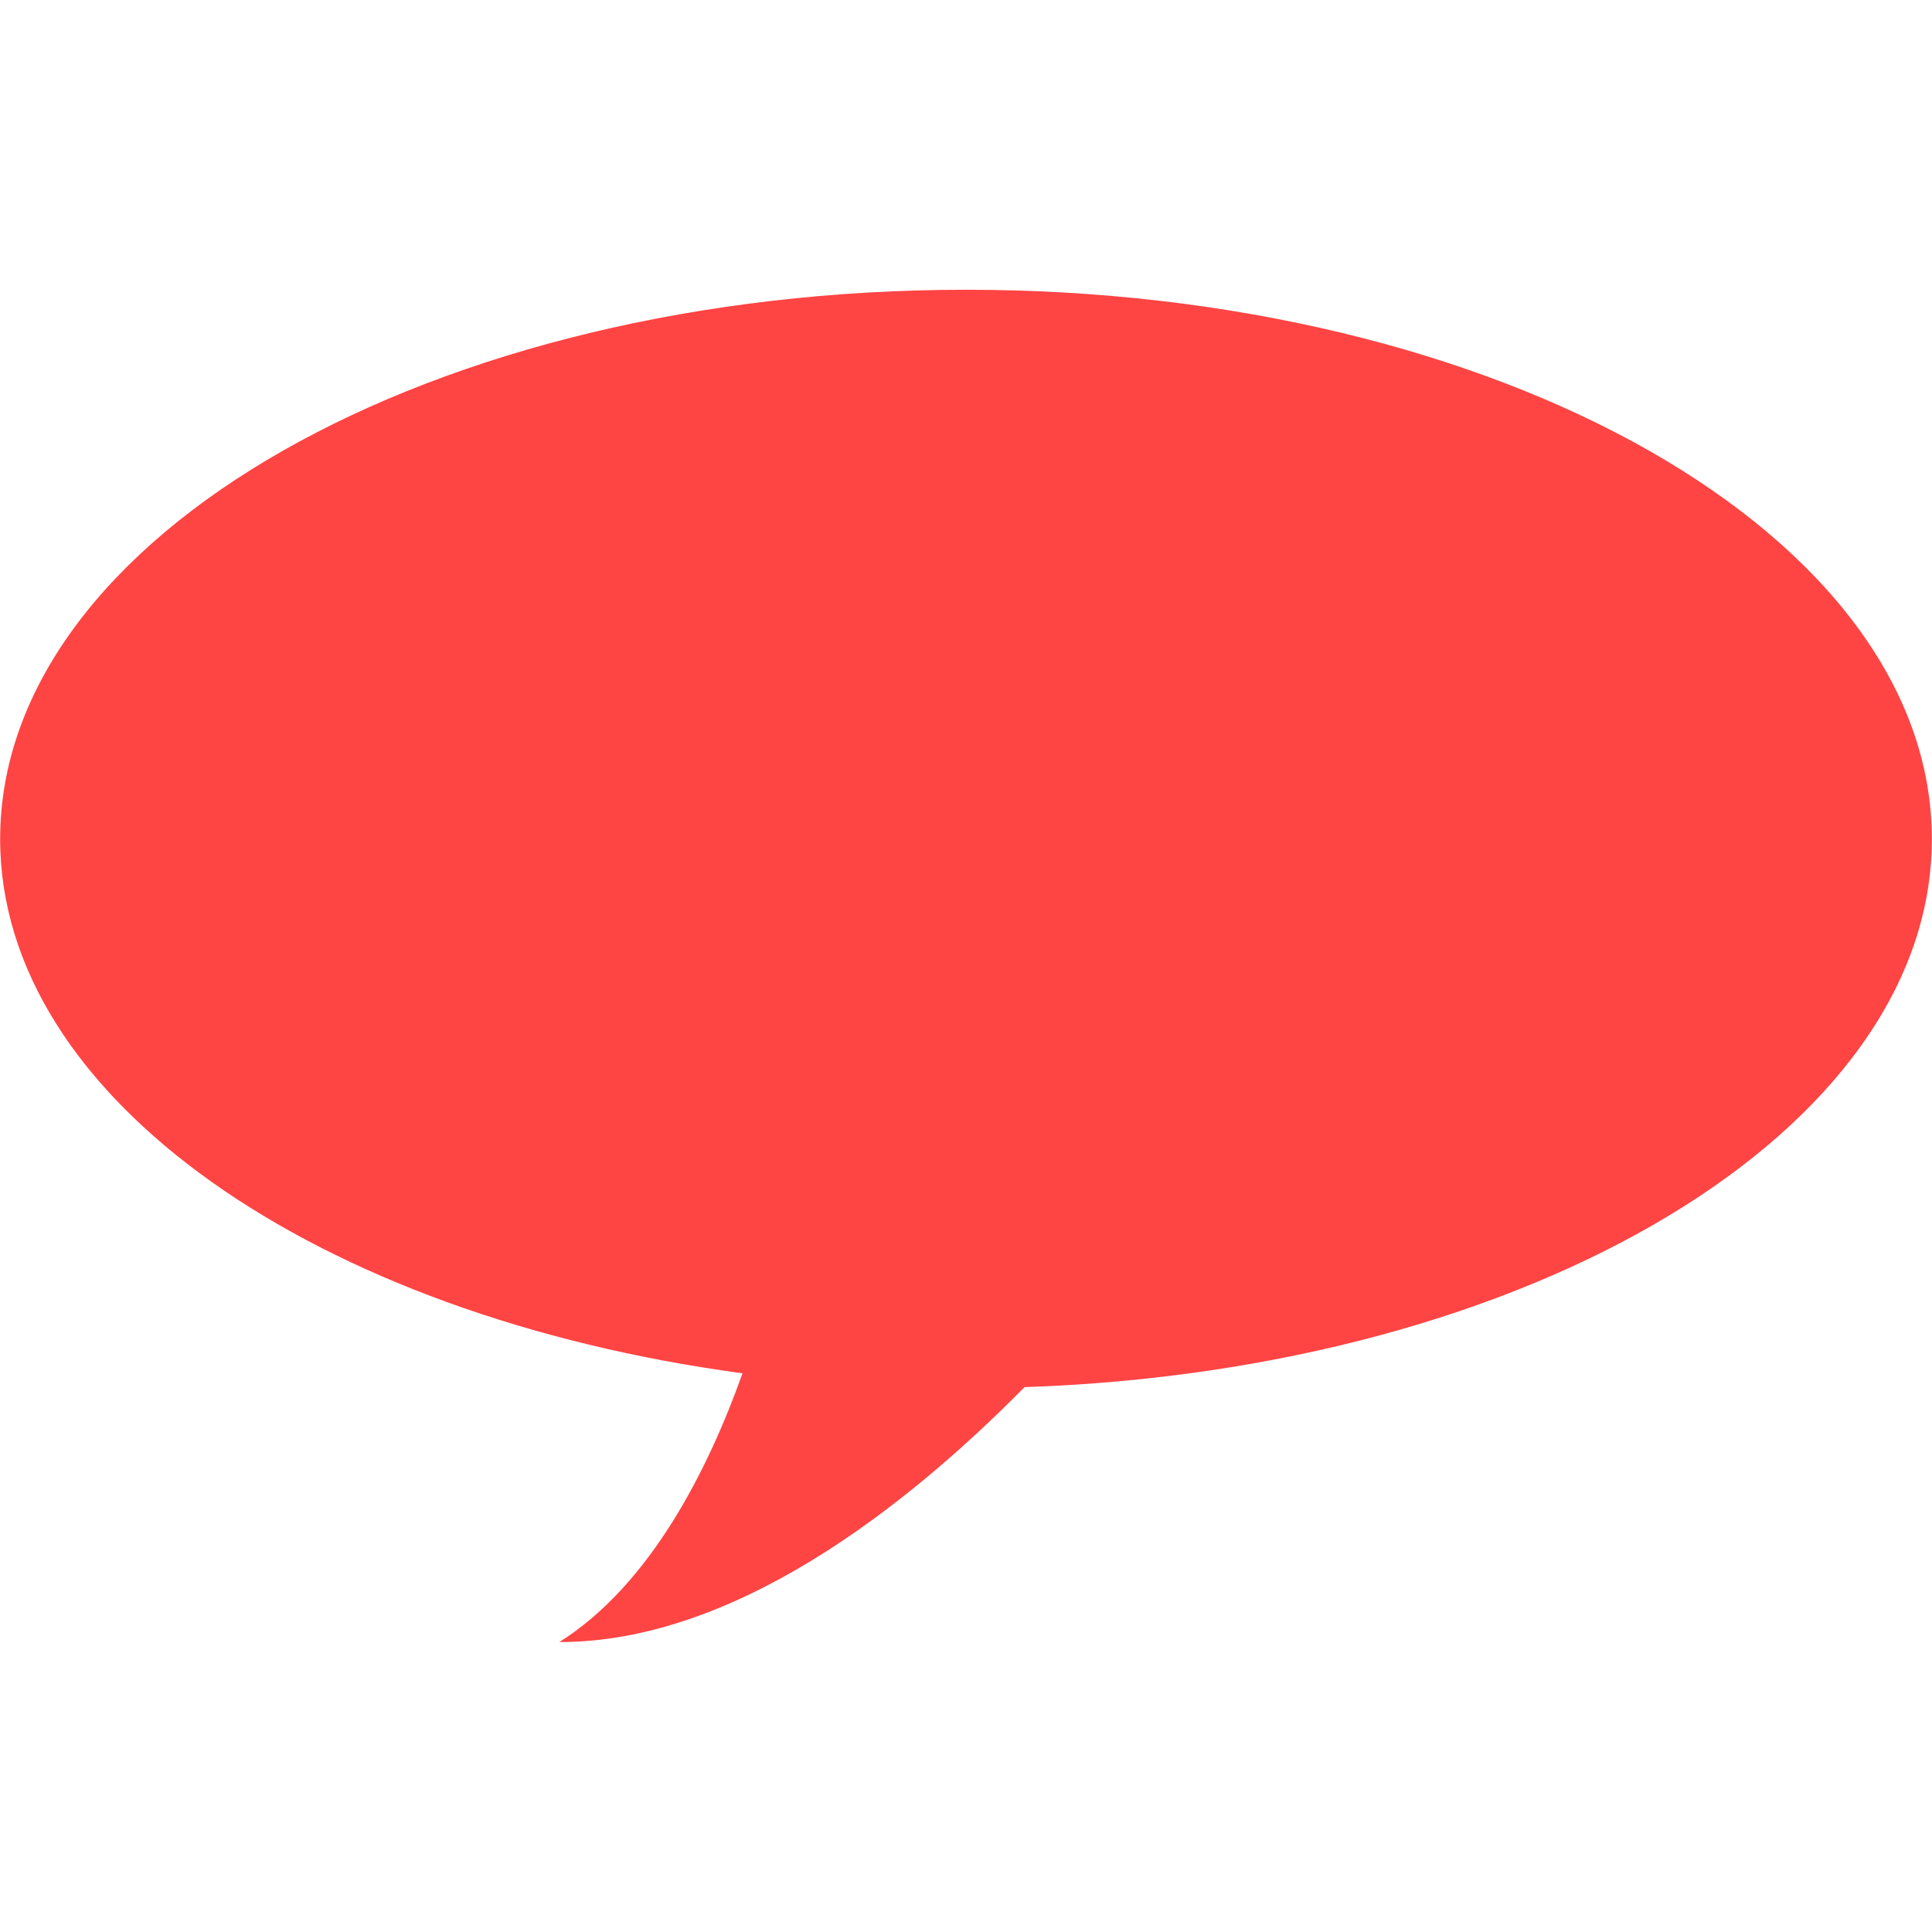
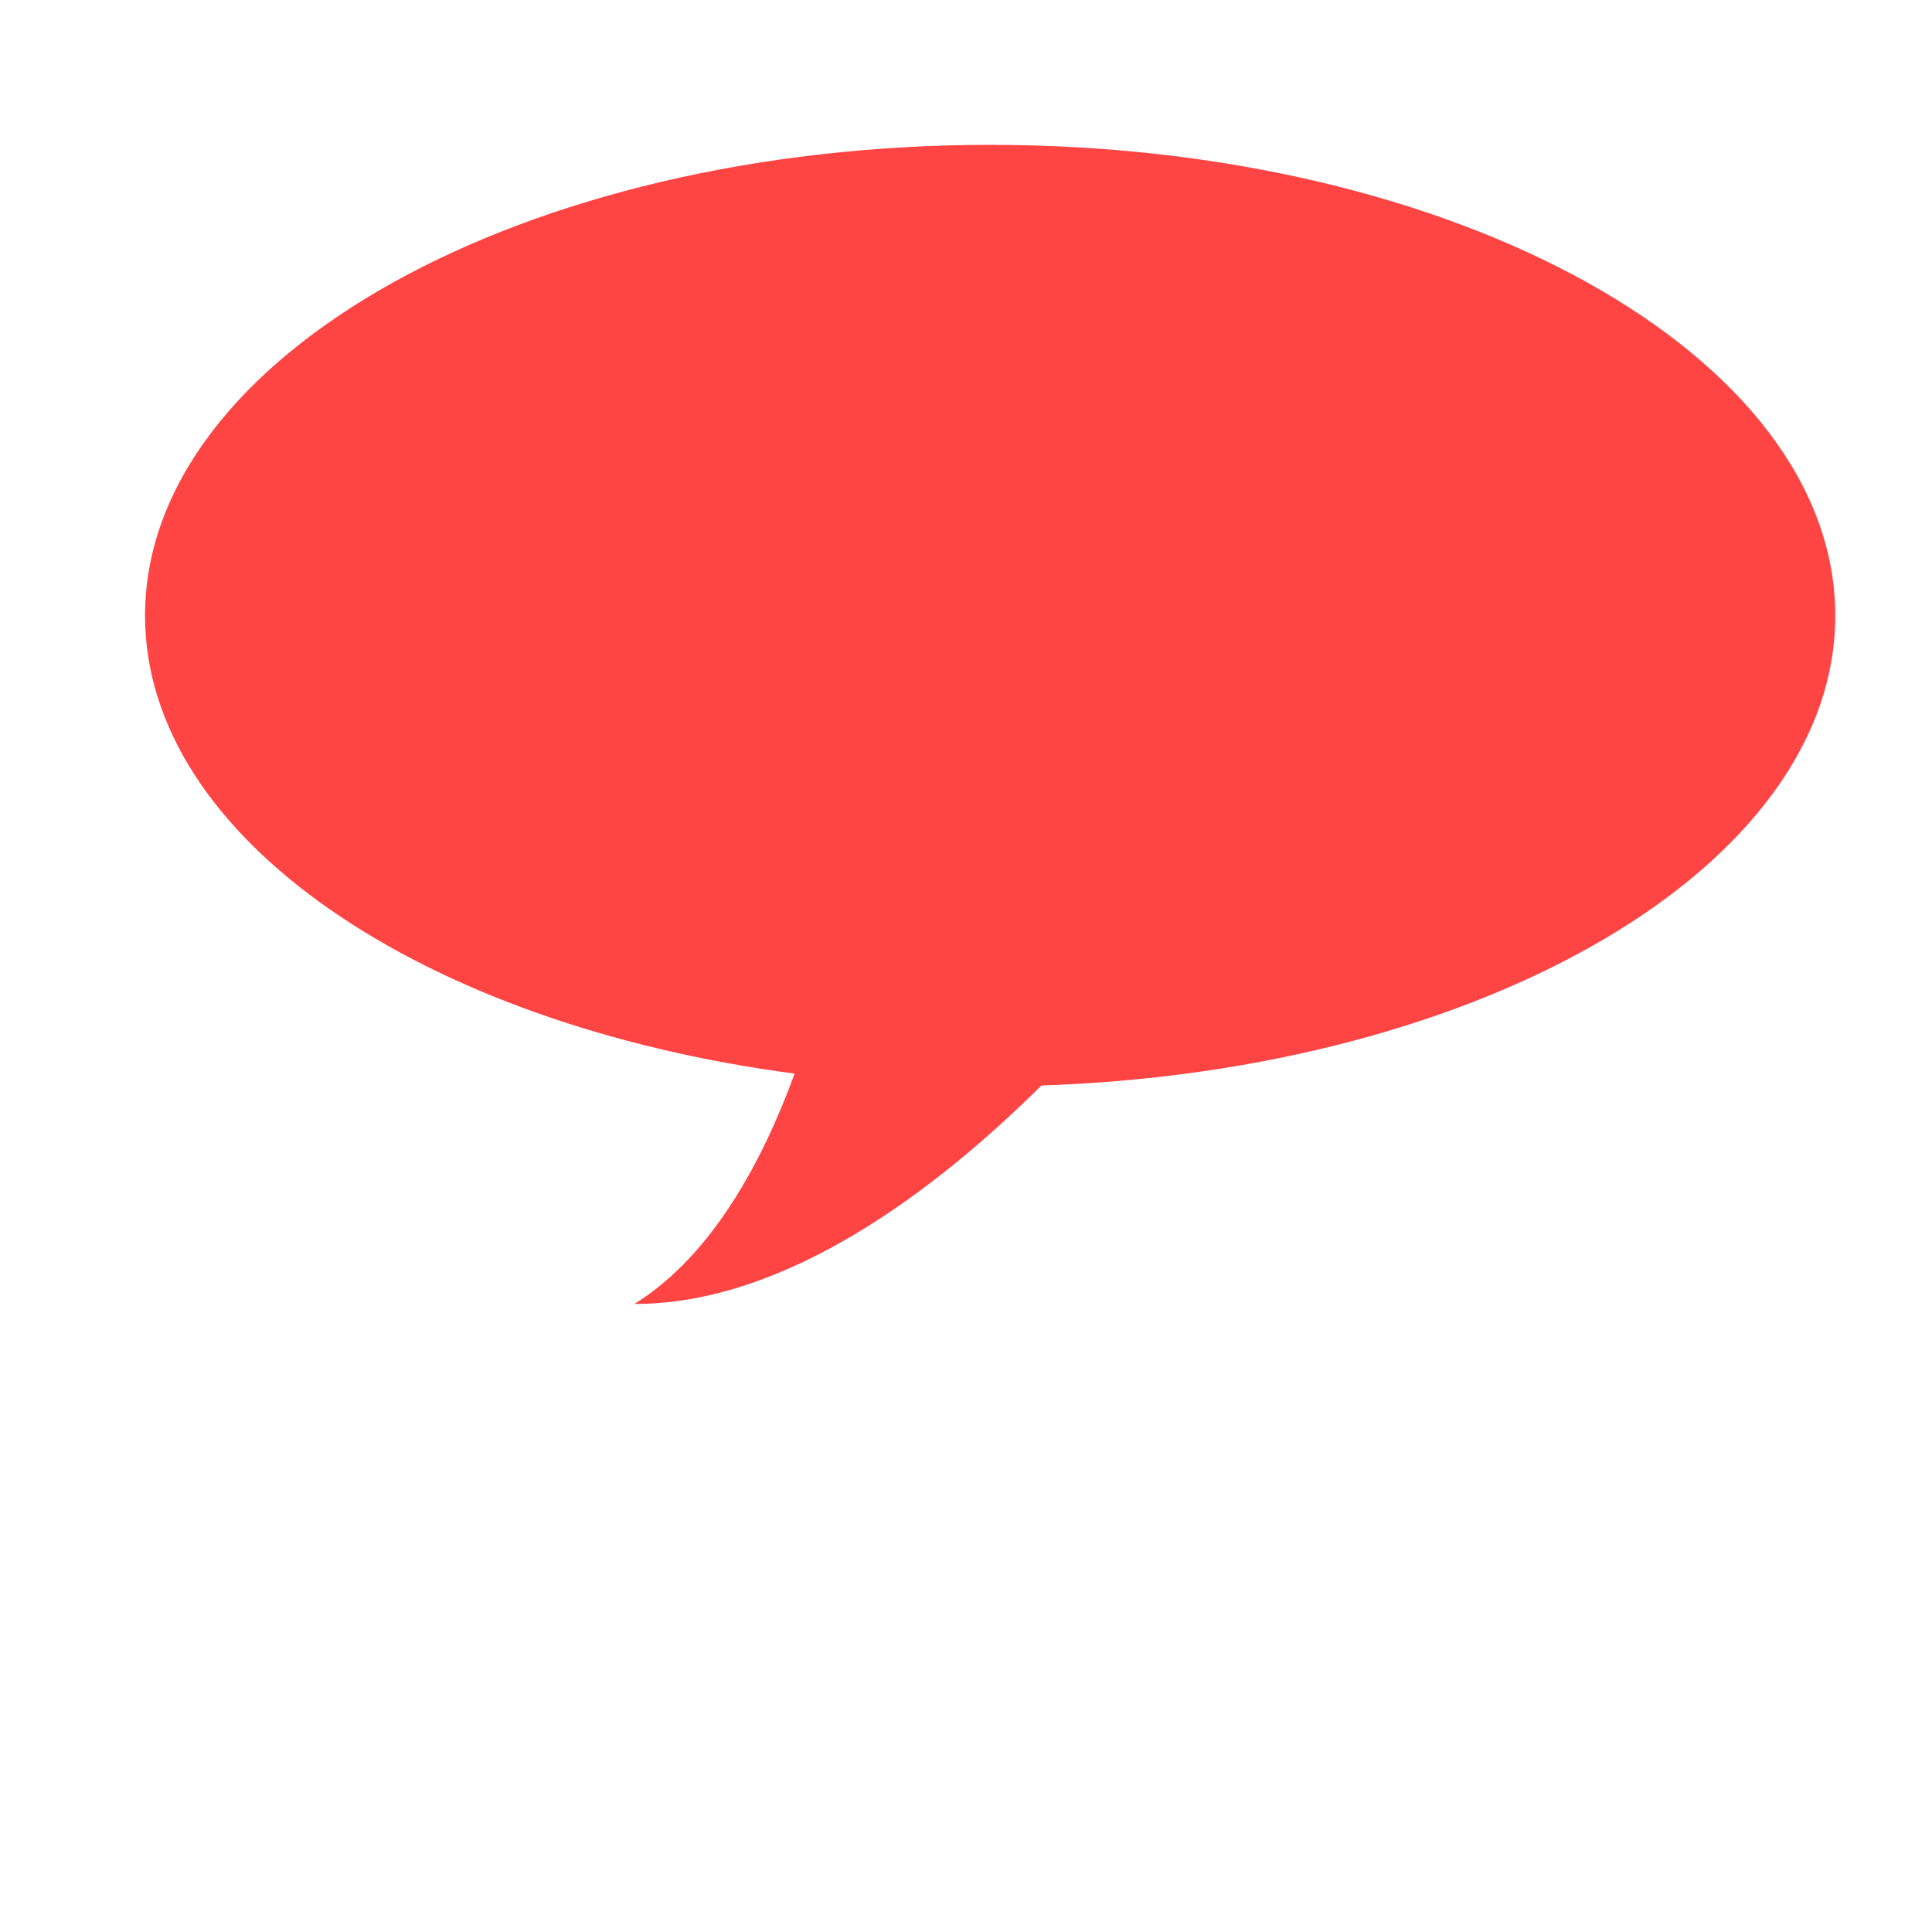
<svg xmlns="http://www.w3.org/2000/svg" version="1.1" baseProfile="full" width="40px" height="40px" viewBox="0 0 40 40">
-   <path fill-rule="evenodd" fill="rgb( 255, 68, 68 )" d="M39.997,17.371 C39.997,11.090 31.044,5.999 20.000,5.999 C8.956,5.999 0.003,11.090 0.003,17.371 C0.003,22.744 6.561,27.245 15.373,28.433 C14.656,30.443 13.459,32.813 11.581,33.997 C15.199,34.002 18.767,31.197 21.212,28.719 C31.691,28.363 39.997,23.419 39.997,17.371 Z" />
+   <path fill-rule="evenodd" fill="rgb( 255, 68, 68 )" d="M37.997,12.746 C37.997,7.363 30.163,2.999 20.500,2.999 C10.837,2.999 3.003,7.363 3.003,12.746 C3.003,17.352 8.741,21.210 16.451,22.228 C15.824,23.951 14.777,25.983 13.134,26.997 C16.299,27.002 19.421,24.598 21.561,22.474 C30.730,22.168 37.997,17.930 37.997,12.746 Z" />
</svg>
